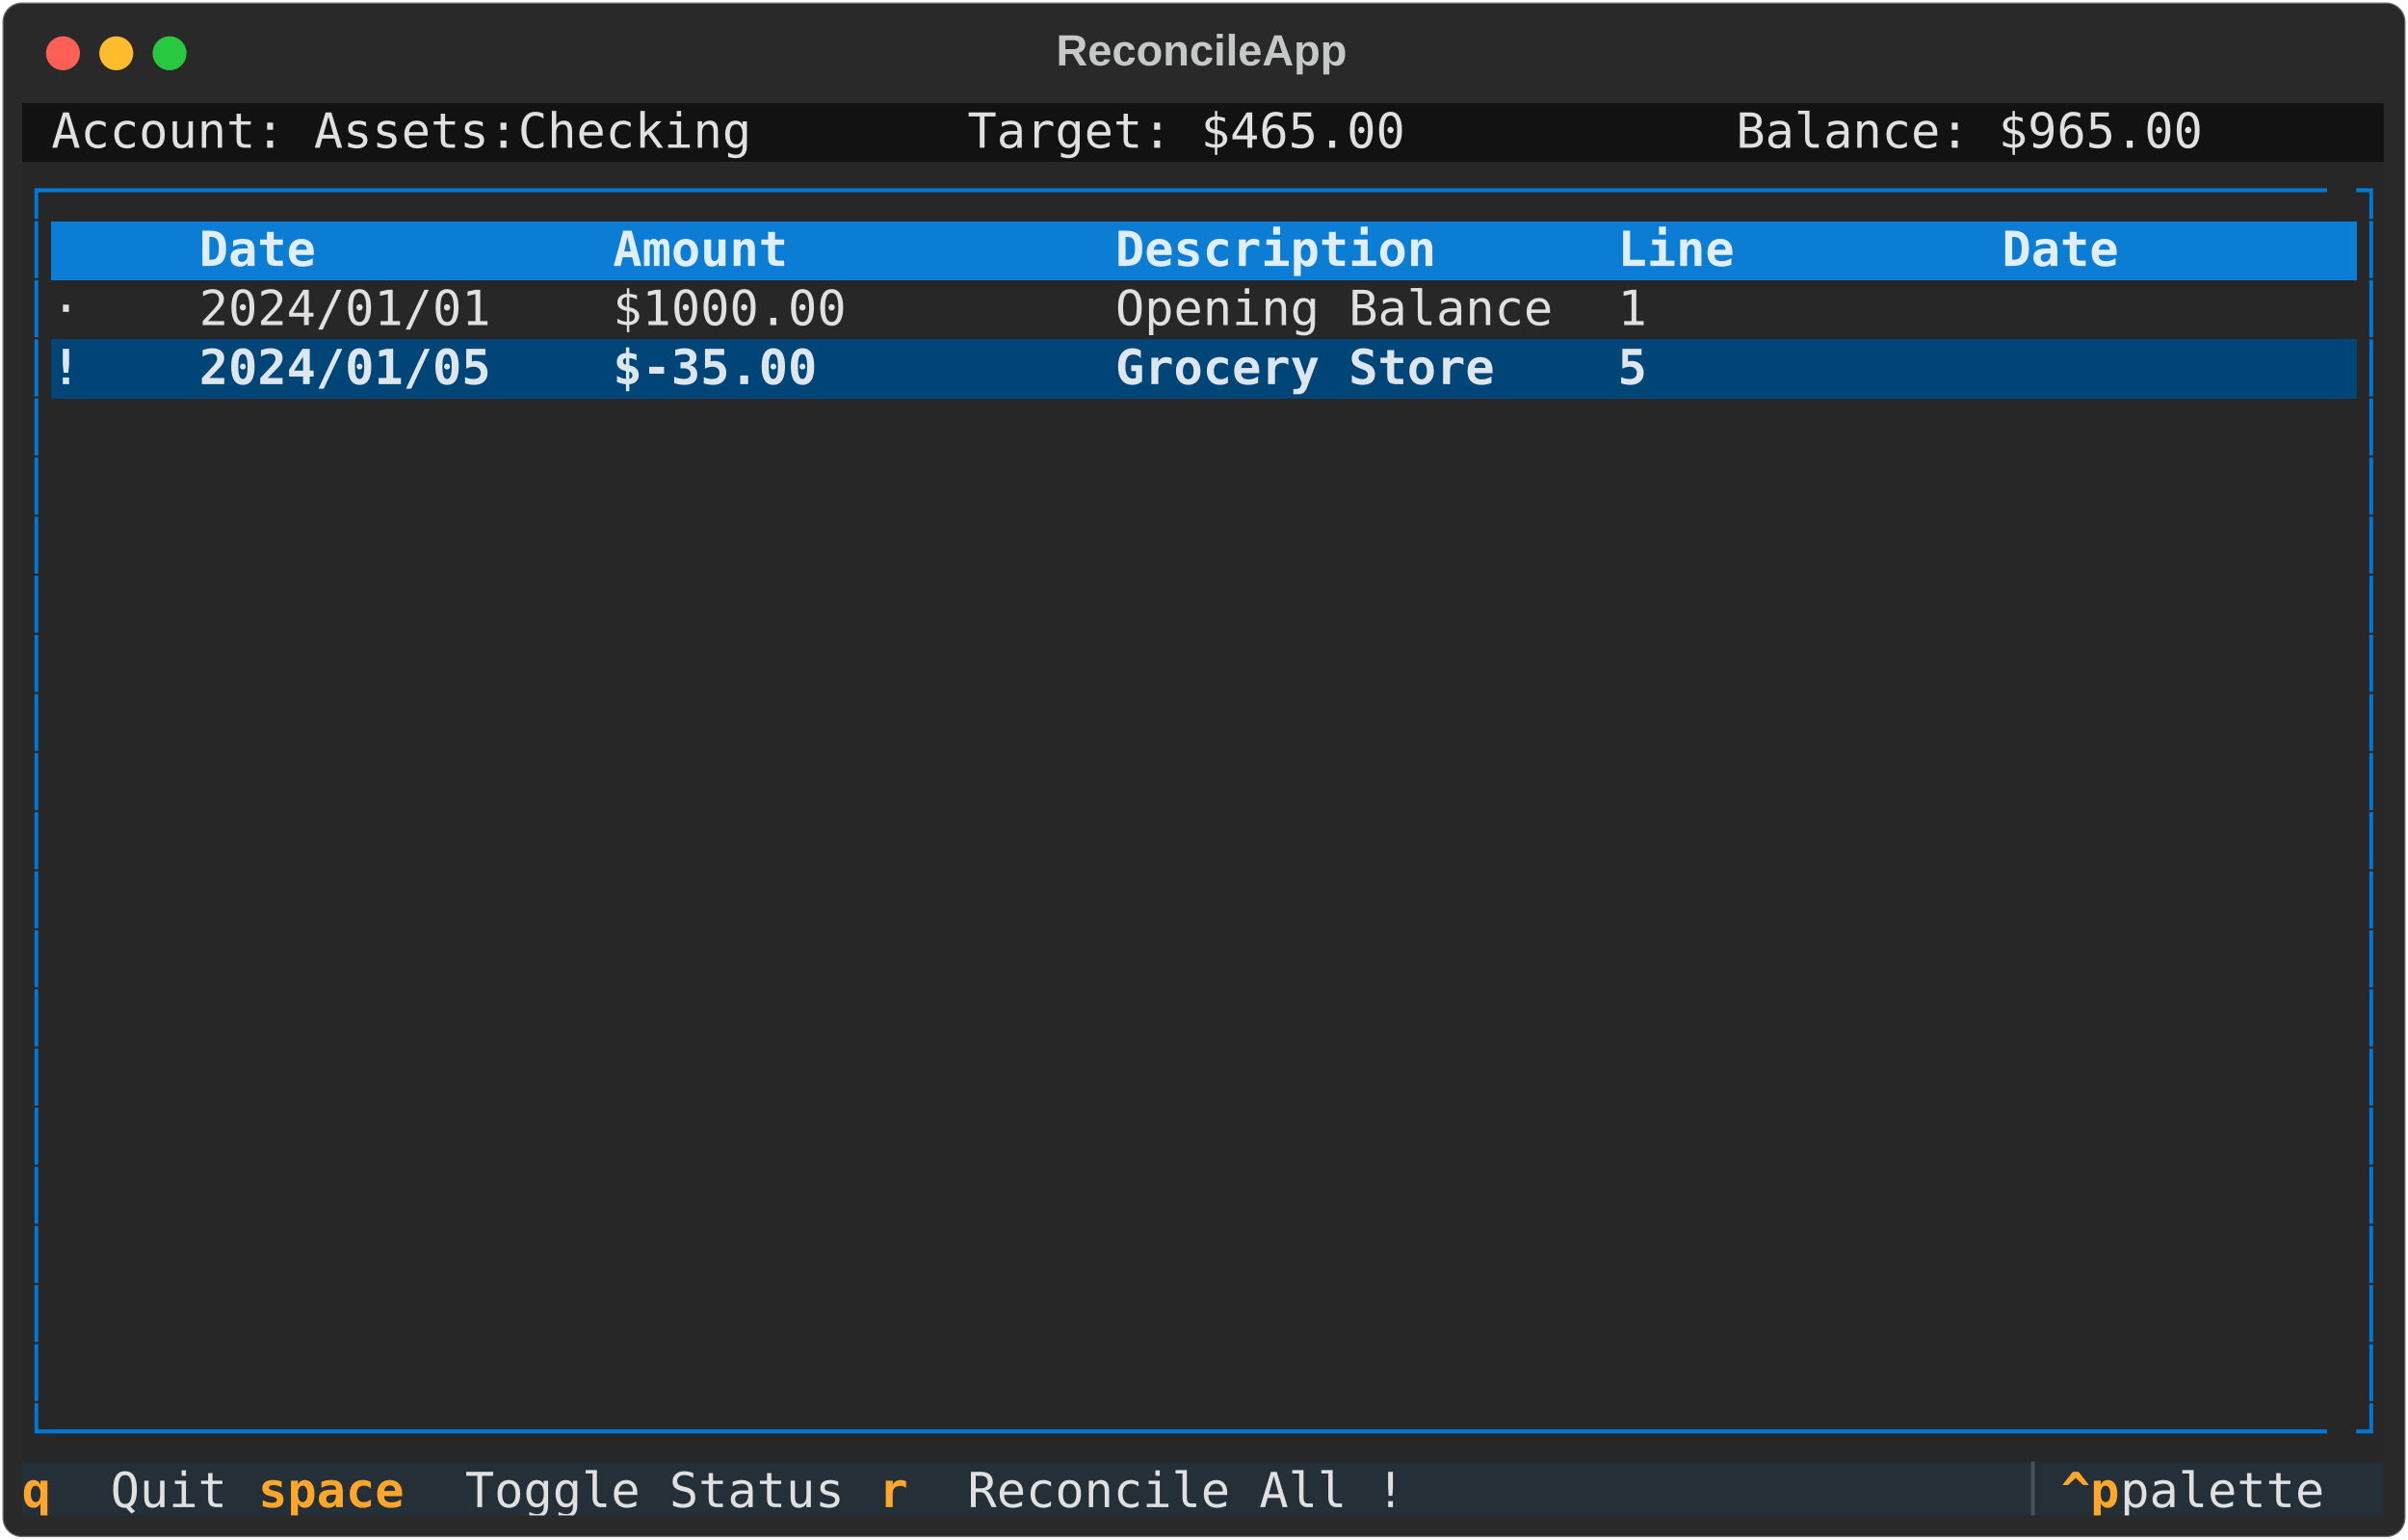
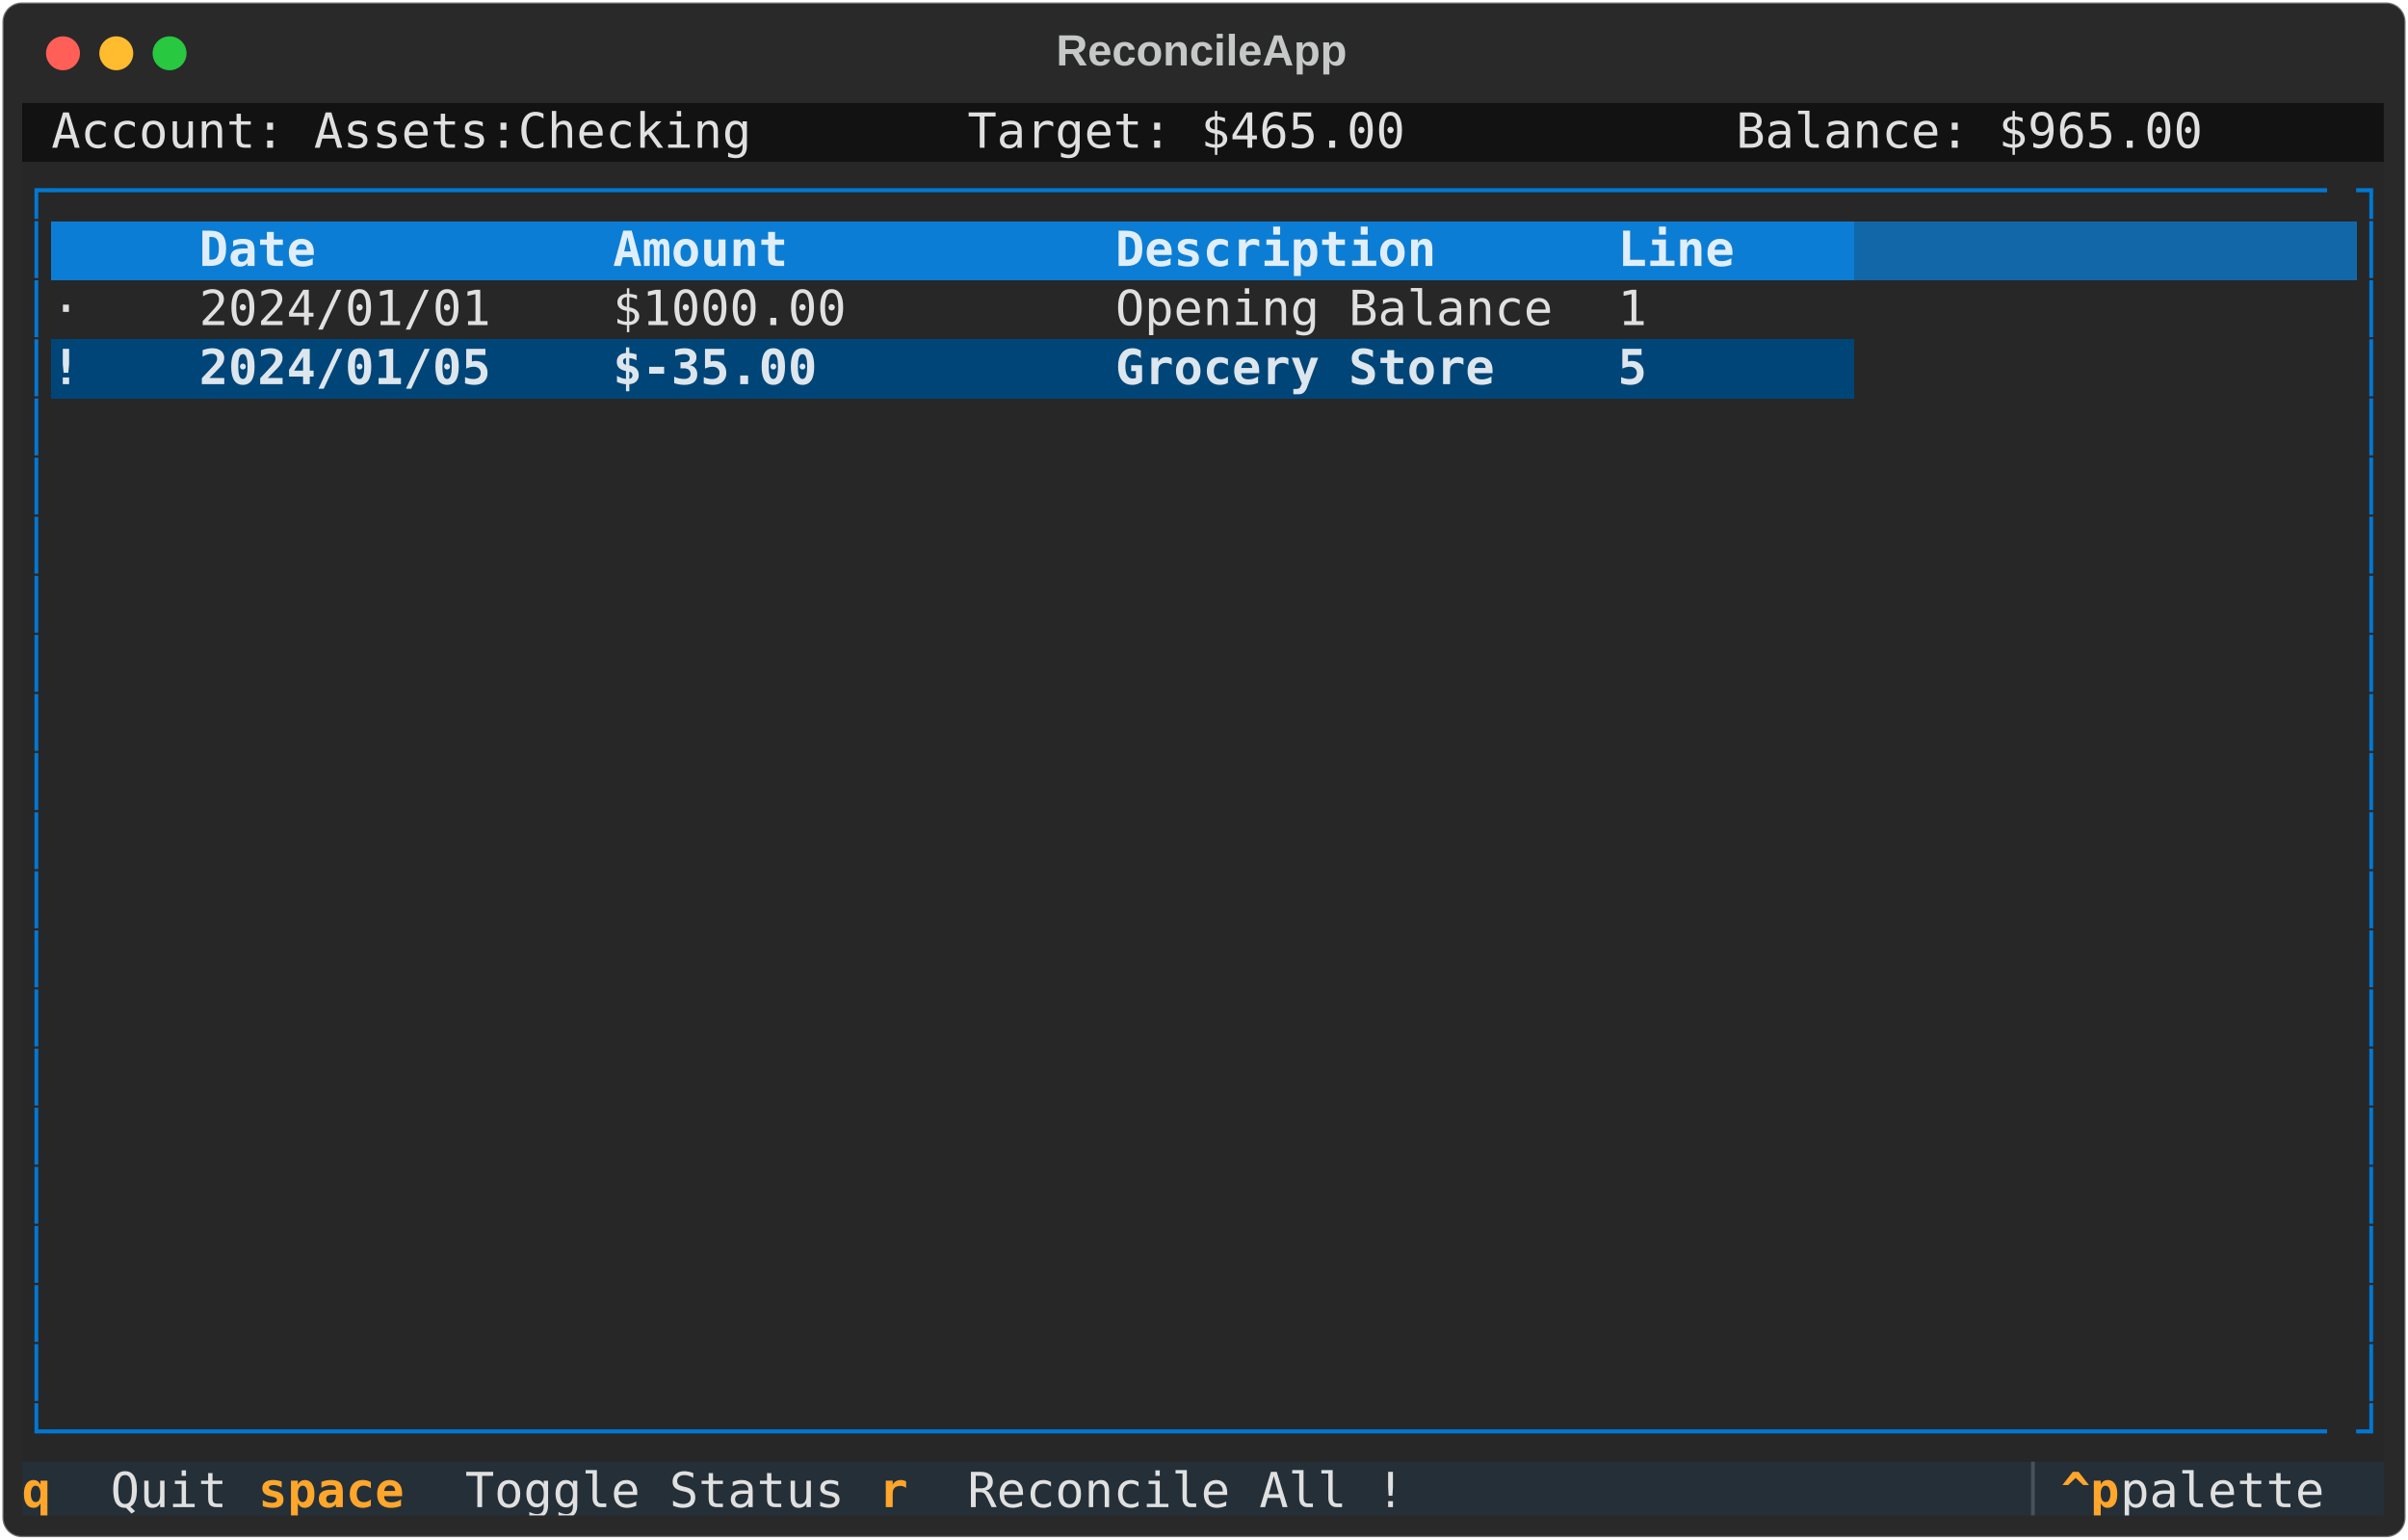
<svg xmlns="http://www.w3.org/2000/svg" class="rich-terminal" viewBox="0 0 994 635.6">
  <style>

    @font-face {
        font-family: "Fira Code";
        src: local("FiraCode-Regular"),
                url("https://cdnjs.cloudflare.com/ajax/libs/firacode/6.2.0/woff2/FiraCode-Regular.woff2") format("woff2"),
                url("https://cdnjs.cloudflare.com/ajax/libs/firacode/6.2.0/woff/FiraCode-Regular.woff") format("woff");
        font-style: normal;
        font-weight: 400;
    }
    @font-face {
        font-family: "Fira Code";
        src: local("FiraCode-Bold"),
                url("https://cdnjs.cloudflare.com/ajax/libs/firacode/6.2.0/woff2/FiraCode-Bold.woff2") format("woff2"),
                url("https://cdnjs.cloudflare.com/ajax/libs/firacode/6.2.0/woff/FiraCode-Bold.woff") format("woff");
        font-style: bold;
        font-weight: 700;
    }

-     .terminal-315990973-matrix {
+     .terminal-3545665767-matrix {
        font-family: Fira Code, monospace;
        font-size: 20px;
        line-height: 24.4px;
        font-variant-east-asian: full-width;
    }

-     .terminal-315990973-title {
+     .terminal-3545665767-title {
        font-size: 18px;
        font-weight: bold;
        font-family: arial;
    }

-     .terminal-315990973-r1 { fill: #c5c8c6 }
- .terminal-315990973-r2 { fill: #e0e0e0 }
- .terminal-315990973-r3 { fill: #0178d4 }
- .terminal-315990973-r4 { fill: #dfeef9;font-weight: bold }
- .terminal-315990973-r5 { fill: #dde6ed;font-weight: bold }
- .terminal-315990973-r6 { fill: #ffa62b;font-weight: bold }
- .terminal-315990973-r7 { fill: #495259 }
+     .terminal-3545665767-r1 { fill: #c5c8c6 }
+ .terminal-3545665767-r2 { fill: #e0e0e0 }
+ .terminal-3545665767-r3 { fill: #0178d4 }
+ .terminal-3545665767-r4 { fill: #dfeef9;font-weight: bold }
+ .terminal-3545665767-r5 { fill: #dfeef9 }
+ .terminal-3545665767-r6 { fill: #dde6ed;font-weight: bold }
+ .terminal-3545665767-r7 { fill: #ffa62b;font-weight: bold }
+ .terminal-3545665767-r8 { fill: #495259 }
    </style>
  <defs>
-     <clipPath id="terminal-315990973-clip-terminal">
+     <clipPath id="terminal-3545665767-clip-terminal">
      <rect x="0" y="0" width="975.0" height="584.6" />
    </clipPath>
-     <clipPath id="terminal-315990973-line-0">
+     <clipPath id="terminal-3545665767-line-0">
      <rect x="0" y="1.5" width="976" height="24.65" />
    </clipPath>
-     <clipPath id="terminal-315990973-line-1">
+     <clipPath id="terminal-3545665767-line-1">
      <rect x="0" y="25.9" width="976" height="24.65" />
    </clipPath>
-     <clipPath id="terminal-315990973-line-2">
+     <clipPath id="terminal-3545665767-line-2">
      <rect x="0" y="50.3" width="976" height="24.65" />
    </clipPath>
-     <clipPath id="terminal-315990973-line-3">
+     <clipPath id="terminal-3545665767-line-3">
      <rect x="0" y="74.7" width="976" height="24.65" />
    </clipPath>
-     <clipPath id="terminal-315990973-line-4">
+     <clipPath id="terminal-3545665767-line-4">
      <rect x="0" y="99.1" width="976" height="24.65" />
    </clipPath>
-     <clipPath id="terminal-315990973-line-5">
+     <clipPath id="terminal-3545665767-line-5">
      <rect x="0" y="123.5" width="976" height="24.65" />
    </clipPath>
-     <clipPath id="terminal-315990973-line-6">
+     <clipPath id="terminal-3545665767-line-6">
      <rect x="0" y="147.9" width="976" height="24.65" />
    </clipPath>
-     <clipPath id="terminal-315990973-line-7">
+     <clipPath id="terminal-3545665767-line-7">
      <rect x="0" y="172.3" width="976" height="24.65" />
    </clipPath>
-     <clipPath id="terminal-315990973-line-8">
+     <clipPath id="terminal-3545665767-line-8">
      <rect x="0" y="196.7" width="976" height="24.65" />
    </clipPath>
-     <clipPath id="terminal-315990973-line-9">
+     <clipPath id="terminal-3545665767-line-9">
      <rect x="0" y="221.1" width="976" height="24.65" />
    </clipPath>
-     <clipPath id="terminal-315990973-line-10">
+     <clipPath id="terminal-3545665767-line-10">
      <rect x="0" y="245.5" width="976" height="24.65" />
    </clipPath>
-     <clipPath id="terminal-315990973-line-11">
+     <clipPath id="terminal-3545665767-line-11">
      <rect x="0" y="269.9" width="976" height="24.65" />
    </clipPath>
-     <clipPath id="terminal-315990973-line-12">
+     <clipPath id="terminal-3545665767-line-12">
      <rect x="0" y="294.3" width="976" height="24.65" />
    </clipPath>
-     <clipPath id="terminal-315990973-line-13">
+     <clipPath id="terminal-3545665767-line-13">
      <rect x="0" y="318.7" width="976" height="24.65" />
    </clipPath>
-     <clipPath id="terminal-315990973-line-14">
+     <clipPath id="terminal-3545665767-line-14">
      <rect x="0" y="343.1" width="976" height="24.65" />
    </clipPath>
-     <clipPath id="terminal-315990973-line-15">
+     <clipPath id="terminal-3545665767-line-15">
      <rect x="0" y="367.5" width="976" height="24.65" />
    </clipPath>
-     <clipPath id="terminal-315990973-line-16">
+     <clipPath id="terminal-3545665767-line-16">
      <rect x="0" y="391.9" width="976" height="24.65" />
    </clipPath>
-     <clipPath id="terminal-315990973-line-17">
+     <clipPath id="terminal-3545665767-line-17">
      <rect x="0" y="416.3" width="976" height="24.65" />
    </clipPath>
-     <clipPath id="terminal-315990973-line-18">
+     <clipPath id="terminal-3545665767-line-18">
      <rect x="0" y="440.7" width="976" height="24.65" />
    </clipPath>
-     <clipPath id="terminal-315990973-line-19">
+     <clipPath id="terminal-3545665767-line-19">
      <rect x="0" y="465.1" width="976" height="24.65" />
    </clipPath>
-     <clipPath id="terminal-315990973-line-20">
+     <clipPath id="terminal-3545665767-line-20">
      <rect x="0" y="489.5" width="976" height="24.65" />
    </clipPath>
-     <clipPath id="terminal-315990973-line-21">
+     <clipPath id="terminal-3545665767-line-21">
      <rect x="0" y="513.9" width="976" height="24.65" />
    </clipPath>
-     <clipPath id="terminal-315990973-line-22">
+     <clipPath id="terminal-3545665767-line-22">
      <rect x="0" y="538.3" width="976" height="24.65" />
    </clipPath>
  </defs>
  <rect fill="#292929" stroke="rgba(255,255,255,0.35)" stroke-width="1" x="1" y="1" width="992" height="633.6" rx="8" />
-   <text class="terminal-315990973-title" fill="#c5c8c6" text-anchor="middle" x="496" y="27">ReconcileApp</text>
+   <text class="terminal-3545665767-title" fill="#c5c8c6" text-anchor="middle" x="496" y="27">ReconcileApp</text>
  <g transform="translate(26,22)">
    <circle cx="0" cy="0" r="7" fill="#ff5f57" />
    <circle cx="22" cy="0" r="7" fill="#febc2e" />
    <circle cx="44" cy="0" r="7" fill="#28c840" />
  </g>
-   <g transform="translate(9, 41)" clip-path="url(#terminal-315990973-clip-terminal)">
+   <g transform="translate(9, 41)" clip-path="url(#terminal-3545665767-clip-terminal)">
    <rect fill="#121212" x="0" y="1.5" width="12.2" height="24.65" shape-rendering="crispEdges" />
    <rect fill="#121212" x="12.2" y="1.5" width="292.8" height="24.65" shape-rendering="crispEdges" />
    <rect fill="#121212" x="305" y="1.5" width="12.2" height="24.65" shape-rendering="crispEdges" />
    <rect fill="#121212" x="317.2" y="1.5" width="73.2" height="24.65" shape-rendering="crispEdges" />
    <rect fill="#121212" x="390.4" y="1.5" width="183" height="24.65" shape-rendering="crispEdges" />
    <rect fill="#121212" x="573.4" y="1.5" width="73.2" height="24.65" shape-rendering="crispEdges" />
    <rect fill="#121212" x="646.6" y="1.5" width="61" height="24.65" shape-rendering="crispEdges" />
    <rect fill="#121212" x="707.6" y="1.5" width="195.2" height="24.65" shape-rendering="crispEdges" />
    <rect fill="#121212" x="902.8" y="1.5" width="73.2" height="24.65" shape-rendering="crispEdges" />
    <rect fill="#272727" x="0" y="25.9" width="12.2" height="24.65" shape-rendering="crispEdges" />
    <rect fill="#272727" x="12.2" y="25.9" width="951.6" height="24.65" shape-rendering="crispEdges" />
    <rect fill="#272727" x="963.8" y="25.9" width="12.2" height="24.65" shape-rendering="crispEdges" />
    <rect fill="#272727" x="0" y="50.3" width="12.2" height="24.65" shape-rendering="crispEdges" />
    <rect fill="#0c7dd4" x="12.2" y="50.3" width="61" height="24.65" shape-rendering="crispEdges" />
    <rect fill="#0c7dd4" x="73.2" y="50.3" width="170.8" height="24.65" shape-rendering="crispEdges" />
    <rect fill="#0c7dd4" x="244" y="50.3" width="207.4" height="24.65" shape-rendering="crispEdges" />
    <rect fill="#0c7dd4" x="451.4" y="50.3" width="207.4" height="24.65" shape-rendering="crispEdges" />
    <rect fill="#0c7dd4" x="658.8" y="50.3" width="97.6" height="24.65" shape-rendering="crispEdges" />
-     <rect fill="#0c7dd4" x="756.4" y="50.3" width="61" height="24.65" shape-rendering="crispEdges" />
-     <rect fill="#0c7dd4" x="817.4" y="50.3" width="146.4" height="24.65" shape-rendering="crispEdges" />
+     <rect fill="#1267a8" x="756.4" y="50.3" width="207.4" height="24.65" shape-rendering="crispEdges" />
    <rect fill="#272727" x="963.8" y="50.3" width="12.2" height="24.65" shape-rendering="crispEdges" />
    <rect fill="#272727" x="0" y="74.7" width="12.2" height="24.65" shape-rendering="crispEdges" />
    <rect fill="#272727" x="12.2" y="74.7" width="61" height="24.65" shape-rendering="crispEdges" />
    <rect fill="#272727" x="73.2" y="74.7" width="170.8" height="24.65" shape-rendering="crispEdges" />
    <rect fill="#272727" x="244" y="74.7" width="207.4" height="24.65" shape-rendering="crispEdges" />
    <rect fill="#272727" x="451.4" y="74.7" width="207.4" height="24.65" shape-rendering="crispEdges" />
    <rect fill="#272727" x="658.8" y="74.7" width="97.6" height="24.65" shape-rendering="crispEdges" />
-     <rect fill="#272727" x="756.4" y="74.7" width="61" height="24.65" shape-rendering="crispEdges" />
-     <rect fill="#272727" x="817.4" y="74.7" width="146.4" height="24.65" shape-rendering="crispEdges" />
+     <rect fill="#272727" x="756.4" y="74.7" width="207.4" height="24.65" shape-rendering="crispEdges" />
    <rect fill="#272727" x="963.8" y="74.7" width="12.2" height="24.65" shape-rendering="crispEdges" />
    <rect fill="#272727" x="0" y="99.1" width="12.2" height="24.65" shape-rendering="crispEdges" />
    <rect fill="#004578" x="12.2" y="99.1" width="61" height="24.65" shape-rendering="crispEdges" />
    <rect fill="#004578" x="73.2" y="99.1" width="170.8" height="24.65" shape-rendering="crispEdges" />
    <rect fill="#004578" x="244" y="99.1" width="207.4" height="24.65" shape-rendering="crispEdges" />
    <rect fill="#004578" x="451.4" y="99.1" width="207.4" height="24.65" shape-rendering="crispEdges" />
    <rect fill="#004578" x="658.8" y="99.1" width="97.6" height="24.65" shape-rendering="crispEdges" />
-     <rect fill="#004578" x="756.4" y="99.1" width="61" height="24.65" shape-rendering="crispEdges" />
-     <rect fill="#004578" x="817.4" y="99.1" width="146.4" height="24.65" shape-rendering="crispEdges" />
+     <rect fill="#272727" x="756.4" y="99.1" width="207.4" height="24.65" shape-rendering="crispEdges" />
    <rect fill="#272727" x="963.8" y="99.1" width="12.2" height="24.65" shape-rendering="crispEdges" />
    <rect fill="#272727" x="0" y="123.5" width="12.2" height="24.65" shape-rendering="crispEdges" />
    <rect fill="#272727" x="12.2" y="123.5" width="951.6" height="24.65" shape-rendering="crispEdges" />
    <rect fill="#272727" x="963.8" y="123.5" width="12.2" height="24.65" shape-rendering="crispEdges" />
    <rect fill="#272727" x="0" y="147.9" width="12.2" height="24.65" shape-rendering="crispEdges" />
    <rect fill="#272727" x="12.2" y="147.9" width="951.6" height="24.65" shape-rendering="crispEdges" />
    <rect fill="#272727" x="963.8" y="147.9" width="12.2" height="24.65" shape-rendering="crispEdges" />
    <rect fill="#272727" x="0" y="172.3" width="12.2" height="24.65" shape-rendering="crispEdges" />
    <rect fill="#272727" x="12.2" y="172.3" width="951.6" height="24.65" shape-rendering="crispEdges" />
    <rect fill="#272727" x="963.8" y="172.3" width="12.2" height="24.65" shape-rendering="crispEdges" />
    <rect fill="#272727" x="0" y="196.7" width="12.2" height="24.65" shape-rendering="crispEdges" />
    <rect fill="#272727" x="12.2" y="196.7" width="951.6" height="24.65" shape-rendering="crispEdges" />
    <rect fill="#272727" x="963.8" y="196.7" width="12.2" height="24.65" shape-rendering="crispEdges" />
    <rect fill="#272727" x="0" y="221.1" width="12.2" height="24.65" shape-rendering="crispEdges" />
    <rect fill="#272727" x="12.2" y="221.1" width="951.6" height="24.65" shape-rendering="crispEdges" />
    <rect fill="#272727" x="963.8" y="221.1" width="12.2" height="24.65" shape-rendering="crispEdges" />
    <rect fill="#272727" x="0" y="245.5" width="12.2" height="24.65" shape-rendering="crispEdges" />
    <rect fill="#272727" x="12.2" y="245.5" width="951.6" height="24.65" shape-rendering="crispEdges" />
    <rect fill="#272727" x="963.8" y="245.5" width="12.2" height="24.65" shape-rendering="crispEdges" />
    <rect fill="#272727" x="0" y="269.9" width="12.2" height="24.65" shape-rendering="crispEdges" />
    <rect fill="#272727" x="12.2" y="269.9" width="951.6" height="24.65" shape-rendering="crispEdges" />
    <rect fill="#272727" x="963.8" y="269.9" width="12.2" height="24.65" shape-rendering="crispEdges" />
    <rect fill="#272727" x="0" y="294.3" width="12.2" height="24.65" shape-rendering="crispEdges" />
    <rect fill="#272727" x="12.2" y="294.3" width="951.6" height="24.65" shape-rendering="crispEdges" />
    <rect fill="#272727" x="963.8" y="294.3" width="12.2" height="24.65" shape-rendering="crispEdges" />
    <rect fill="#272727" x="0" y="318.7" width="12.2" height="24.65" shape-rendering="crispEdges" />
    <rect fill="#272727" x="12.2" y="318.7" width="951.6" height="24.65" shape-rendering="crispEdges" />
    <rect fill="#272727" x="963.8" y="318.7" width="12.2" height="24.65" shape-rendering="crispEdges" />
    <rect fill="#272727" x="0" y="343.1" width="12.2" height="24.65" shape-rendering="crispEdges" />
    <rect fill="#272727" x="12.2" y="343.1" width="951.6" height="24.65" shape-rendering="crispEdges" />
    <rect fill="#272727" x="963.8" y="343.1" width="12.2" height="24.65" shape-rendering="crispEdges" />
    <rect fill="#272727" x="0" y="367.5" width="12.2" height="24.65" shape-rendering="crispEdges" />
    <rect fill="#272727" x="12.2" y="367.5" width="951.6" height="24.65" shape-rendering="crispEdges" />
    <rect fill="#272727" x="963.8" y="367.5" width="12.2" height="24.65" shape-rendering="crispEdges" />
    <rect fill="#272727" x="0" y="391.9" width="12.2" height="24.65" shape-rendering="crispEdges" />
    <rect fill="#272727" x="12.2" y="391.9" width="951.6" height="24.65" shape-rendering="crispEdges" />
    <rect fill="#272727" x="963.8" y="391.9" width="12.2" height="24.65" shape-rendering="crispEdges" />
    <rect fill="#272727" x="0" y="416.3" width="12.2" height="24.65" shape-rendering="crispEdges" />
    <rect fill="#272727" x="12.2" y="416.3" width="951.6" height="24.65" shape-rendering="crispEdges" />
    <rect fill="#272727" x="963.8" y="416.3" width="12.2" height="24.65" shape-rendering="crispEdges" />
    <rect fill="#272727" x="0" y="440.7" width="12.2" height="24.65" shape-rendering="crispEdges" />
    <rect fill="#272727" x="12.2" y="440.7" width="951.6" height="24.65" shape-rendering="crispEdges" />
    <rect fill="#272727" x="963.8" y="440.7" width="12.2" height="24.65" shape-rendering="crispEdges" />
    <rect fill="#272727" x="0" y="465.1" width="12.2" height="24.65" shape-rendering="crispEdges" />
    <rect fill="#272727" x="12.2" y="465.1" width="951.6" height="24.65" shape-rendering="crispEdges" />
    <rect fill="#272727" x="963.8" y="465.1" width="12.2" height="24.65" shape-rendering="crispEdges" />
    <rect fill="#272727" x="0" y="489.5" width="12.2" height="24.65" shape-rendering="crispEdges" />
    <rect fill="#272727" x="12.2" y="489.5" width="951.6" height="24.65" shape-rendering="crispEdges" />
    <rect fill="#272727" x="963.8" y="489.5" width="12.2" height="24.65" shape-rendering="crispEdges" />
    <rect fill="#272727" x="0" y="513.9" width="12.2" height="24.65" shape-rendering="crispEdges" />
    <rect fill="#272727" x="12.2" y="513.9" width="951.6" height="24.65" shape-rendering="crispEdges" />
    <rect fill="#272727" x="963.8" y="513.9" width="12.2" height="24.65" shape-rendering="crispEdges" />
    <rect fill="#272727" x="0" y="538.3" width="12.2" height="24.65" shape-rendering="crispEdges" />
    <rect fill="#272727" x="12.2" y="538.3" width="951.6" height="24.65" shape-rendering="crispEdges" />
    <rect fill="#272727" x="963.8" y="538.3" width="12.2" height="24.65" shape-rendering="crispEdges" />
    <rect fill="#242f38" x="0" y="562.7" width="36.6" height="24.65" shape-rendering="crispEdges" />
    <rect fill="#242f38" x="36.6" y="562.7" width="61" height="24.65" shape-rendering="crispEdges" />
    <rect fill="#242f38" x="97.6" y="562.7" width="85.4" height="24.65" shape-rendering="crispEdges" />
    <rect fill="#242f38" x="183" y="562.7" width="170.8" height="24.65" shape-rendering="crispEdges" />
    <rect fill="#242f38" x="353.8" y="562.7" width="36.6" height="24.65" shape-rendering="crispEdges" />
    <rect fill="#242f38" x="390.4" y="562.7" width="195.2" height="24.65" shape-rendering="crispEdges" />
    <rect fill="#242f38" x="585.6" y="562.7" width="244" height="24.65" shape-rendering="crispEdges" />
    <rect fill="#242f38" x="829.6" y="562.7" width="12.2" height="24.65" shape-rendering="crispEdges" />
    <rect fill="#242f38" x="841.8" y="562.7" width="24.4" height="24.65" shape-rendering="crispEdges" />
    <rect fill="#242f38" x="866.2" y="562.7" width="97.6" height="24.65" shape-rendering="crispEdges" />
    <rect fill="#242f38" x="963.8" y="562.7" width="12.2" height="24.65" shape-rendering="crispEdges" />
-     <g class="terminal-315990973-matrix">
-       <text class="terminal-315990973-r2" x="12.2" y="20" textLength="292.8" clip-path="url(#terminal-315990973-line-0)">Account: Assets:Checking</text>
-       <text class="terminal-315990973-r2" x="390.4" y="20" textLength="183" clip-path="url(#terminal-315990973-line-0)">Target: $465.00</text>
-       <text class="terminal-315990973-r2" x="707.6" y="20" textLength="195.2" clip-path="url(#terminal-315990973-line-0)">Balance: $965.00</text>
-       <text class="terminal-315990973-r1" x="976" y="20" textLength="12.2" clip-path="url(#terminal-315990973-line-0)">
- </text>
-       <text class="terminal-315990973-r3" x="0" y="44.4" textLength="12.2" clip-path="url(#terminal-315990973-line-1)">┌</text>
-       <text class="terminal-315990973-r3" x="12.2" y="44.4" textLength="951.6" clip-path="url(#terminal-315990973-line-1)">──────────────────────────────────────────────────────────────────────────────</text>
-       <text class="terminal-315990973-r3" x="963.8" y="44.4" textLength="12.2" clip-path="url(#terminal-315990973-line-1)">┐</text>
-       <text class="terminal-315990973-r1" x="976" y="44.4" textLength="12.2" clip-path="url(#terminal-315990973-line-1)">
- </text>
-       <text class="terminal-315990973-r3" x="0" y="68.8" textLength="12.2" clip-path="url(#terminal-315990973-line-2)">│</text>
-       <text class="terminal-315990973-r4" x="73.2" y="68.8" textLength="170.8" clip-path="url(#terminal-315990973-line-2)"> Date         </text>
-       <text class="terminal-315990973-r4" x="244" y="68.8" textLength="207.4" clip-path="url(#terminal-315990973-line-2)"> Amount          </text>
-       <text class="terminal-315990973-r4" x="451.4" y="68.8" textLength="207.4" clip-path="url(#terminal-315990973-line-2)"> Description     </text>
-       <text class="terminal-315990973-r4" x="658.8" y="68.8" textLength="97.6" clip-path="url(#terminal-315990973-line-2)"> Line   </text>
-       <text class="terminal-315990973-r4" x="817.4" y="68.8" textLength="146.4" clip-path="url(#terminal-315990973-line-2)"> Date       </text>
-       <text class="terminal-315990973-r3" x="963.8" y="68.8" textLength="12.2" clip-path="url(#terminal-315990973-line-2)">│</text>
-       <text class="terminal-315990973-r1" x="976" y="68.8" textLength="12.2" clip-path="url(#terminal-315990973-line-2)">
- </text>
-       <text class="terminal-315990973-r3" x="0" y="93.2" textLength="12.2" clip-path="url(#terminal-315990973-line-3)">│</text>
-       <text class="terminal-315990973-r2" x="12.2" y="93.2" textLength="61" clip-path="url(#terminal-315990973-line-3)"> ·   </text>
-       <text class="terminal-315990973-r2" x="73.2" y="93.2" textLength="170.8" clip-path="url(#terminal-315990973-line-3)"> 2024/01/01   </text>
-       <text class="terminal-315990973-r2" x="244" y="93.2" textLength="207.4" clip-path="url(#terminal-315990973-line-3)"> $1000.00        </text>
-       <text class="terminal-315990973-r2" x="451.4" y="93.2" textLength="207.4" clip-path="url(#terminal-315990973-line-3)"> Opening Balance </text>
-       <text class="terminal-315990973-r2" x="658.8" y="93.2" textLength="97.6" clip-path="url(#terminal-315990973-line-3)"> 1      </text>
-       <text class="terminal-315990973-r3" x="963.8" y="93.2" textLength="12.2" clip-path="url(#terminal-315990973-line-3)">│</text>
-       <text class="terminal-315990973-r1" x="976" y="93.2" textLength="12.2" clip-path="url(#terminal-315990973-line-3)">
- </text>
-       <text class="terminal-315990973-r3" x="0" y="117.6" textLength="12.2" clip-path="url(#terminal-315990973-line-4)">│</text>
-       <text class="terminal-315990973-r5" x="12.2" y="117.6" textLength="61" clip-path="url(#terminal-315990973-line-4)"> !   </text>
-       <text class="terminal-315990973-r5" x="73.2" y="117.6" textLength="170.8" clip-path="url(#terminal-315990973-line-4)"> 2024/01/05   </text>
-       <text class="terminal-315990973-r5" x="244" y="117.6" textLength="207.4" clip-path="url(#terminal-315990973-line-4)"> $-35.00         </text>
-       <text class="terminal-315990973-r5" x="451.4" y="117.6" textLength="207.4" clip-path="url(#terminal-315990973-line-4)"> Grocery Store   </text>
-       <text class="terminal-315990973-r5" x="658.8" y="117.6" textLength="97.6" clip-path="url(#terminal-315990973-line-4)"> 5      </text>
-       <text class="terminal-315990973-r3" x="963.8" y="117.6" textLength="12.2" clip-path="url(#terminal-315990973-line-4)">│</text>
-       <text class="terminal-315990973-r1" x="976" y="117.6" textLength="12.2" clip-path="url(#terminal-315990973-line-4)">
- </text>
-       <text class="terminal-315990973-r3" x="0" y="142" textLength="12.2" clip-path="url(#terminal-315990973-line-5)">│</text>
-       <text class="terminal-315990973-r3" x="963.8" y="142" textLength="12.2" clip-path="url(#terminal-315990973-line-5)">│</text>
-       <text class="terminal-315990973-r1" x="976" y="142" textLength="12.2" clip-path="url(#terminal-315990973-line-5)">
- </text>
-       <text class="terminal-315990973-r3" x="0" y="166.4" textLength="12.2" clip-path="url(#terminal-315990973-line-6)">│</text>
-       <text class="terminal-315990973-r3" x="963.8" y="166.4" textLength="12.2" clip-path="url(#terminal-315990973-line-6)">│</text>
-       <text class="terminal-315990973-r1" x="976" y="166.4" textLength="12.2" clip-path="url(#terminal-315990973-line-6)">
- </text>
-       <text class="terminal-315990973-r3" x="0" y="190.8" textLength="12.2" clip-path="url(#terminal-315990973-line-7)">│</text>
-       <text class="terminal-315990973-r3" x="963.8" y="190.8" textLength="12.2" clip-path="url(#terminal-315990973-line-7)">│</text>
-       <text class="terminal-315990973-r1" x="976" y="190.8" textLength="12.2" clip-path="url(#terminal-315990973-line-7)">
- </text>
-       <text class="terminal-315990973-r3" x="0" y="215.2" textLength="12.2" clip-path="url(#terminal-315990973-line-8)">│</text>
-       <text class="terminal-315990973-r3" x="963.8" y="215.2" textLength="12.2" clip-path="url(#terminal-315990973-line-8)">│</text>
-       <text class="terminal-315990973-r1" x="976" y="215.2" textLength="12.2" clip-path="url(#terminal-315990973-line-8)">
- </text>
-       <text class="terminal-315990973-r3" x="0" y="239.6" textLength="12.2" clip-path="url(#terminal-315990973-line-9)">│</text>
-       <text class="terminal-315990973-r3" x="963.8" y="239.6" textLength="12.2" clip-path="url(#terminal-315990973-line-9)">│</text>
-       <text class="terminal-315990973-r1" x="976" y="239.6" textLength="12.2" clip-path="url(#terminal-315990973-line-9)">
- </text>
-       <text class="terminal-315990973-r3" x="0" y="264" textLength="12.2" clip-path="url(#terminal-315990973-line-10)">│</text>
-       <text class="terminal-315990973-r3" x="963.8" y="264" textLength="12.2" clip-path="url(#terminal-315990973-line-10)">│</text>
-       <text class="terminal-315990973-r1" x="976" y="264" textLength="12.2" clip-path="url(#terminal-315990973-line-10)">
- </text>
-       <text class="terminal-315990973-r3" x="0" y="288.4" textLength="12.2" clip-path="url(#terminal-315990973-line-11)">│</text>
-       <text class="terminal-315990973-r3" x="963.8" y="288.4" textLength="12.2" clip-path="url(#terminal-315990973-line-11)">│</text>
-       <text class="terminal-315990973-r1" x="976" y="288.4" textLength="12.2" clip-path="url(#terminal-315990973-line-11)">
- </text>
-       <text class="terminal-315990973-r3" x="0" y="312.8" textLength="12.2" clip-path="url(#terminal-315990973-line-12)">│</text>
-       <text class="terminal-315990973-r3" x="963.8" y="312.8" textLength="12.2" clip-path="url(#terminal-315990973-line-12)">│</text>
-       <text class="terminal-315990973-r1" x="976" y="312.8" textLength="12.2" clip-path="url(#terminal-315990973-line-12)">
- </text>
-       <text class="terminal-315990973-r3" x="0" y="337.2" textLength="12.2" clip-path="url(#terminal-315990973-line-13)">│</text>
-       <text class="terminal-315990973-r3" x="963.8" y="337.2" textLength="12.2" clip-path="url(#terminal-315990973-line-13)">│</text>
-       <text class="terminal-315990973-r1" x="976" y="337.2" textLength="12.2" clip-path="url(#terminal-315990973-line-13)">
- </text>
-       <text class="terminal-315990973-r3" x="0" y="361.6" textLength="12.2" clip-path="url(#terminal-315990973-line-14)">│</text>
-       <text class="terminal-315990973-r3" x="963.8" y="361.6" textLength="12.2" clip-path="url(#terminal-315990973-line-14)">│</text>
-       <text class="terminal-315990973-r1" x="976" y="361.6" textLength="12.2" clip-path="url(#terminal-315990973-line-14)">
- </text>
-       <text class="terminal-315990973-r3" x="0" y="386" textLength="12.2" clip-path="url(#terminal-315990973-line-15)">│</text>
-       <text class="terminal-315990973-r3" x="963.8" y="386" textLength="12.2" clip-path="url(#terminal-315990973-line-15)">│</text>
-       <text class="terminal-315990973-r1" x="976" y="386" textLength="12.2" clip-path="url(#terminal-315990973-line-15)">
- </text>
-       <text class="terminal-315990973-r3" x="0" y="410.4" textLength="12.2" clip-path="url(#terminal-315990973-line-16)">│</text>
-       <text class="terminal-315990973-r3" x="963.8" y="410.4" textLength="12.2" clip-path="url(#terminal-315990973-line-16)">│</text>
-       <text class="terminal-315990973-r1" x="976" y="410.4" textLength="12.2" clip-path="url(#terminal-315990973-line-16)">
- </text>
-       <text class="terminal-315990973-r3" x="0" y="434.8" textLength="12.2" clip-path="url(#terminal-315990973-line-17)">│</text>
-       <text class="terminal-315990973-r3" x="963.8" y="434.8" textLength="12.2" clip-path="url(#terminal-315990973-line-17)">│</text>
-       <text class="terminal-315990973-r1" x="976" y="434.8" textLength="12.2" clip-path="url(#terminal-315990973-line-17)">
- </text>
-       <text class="terminal-315990973-r3" x="0" y="459.2" textLength="12.2" clip-path="url(#terminal-315990973-line-18)">│</text>
-       <text class="terminal-315990973-r3" x="963.8" y="459.2" textLength="12.2" clip-path="url(#terminal-315990973-line-18)">│</text>
-       <text class="terminal-315990973-r1" x="976" y="459.2" textLength="12.2" clip-path="url(#terminal-315990973-line-18)">
- </text>
-       <text class="terminal-315990973-r3" x="0" y="483.6" textLength="12.2" clip-path="url(#terminal-315990973-line-19)">│</text>
-       <text class="terminal-315990973-r3" x="963.8" y="483.6" textLength="12.2" clip-path="url(#terminal-315990973-line-19)">│</text>
-       <text class="terminal-315990973-r1" x="976" y="483.6" textLength="12.2" clip-path="url(#terminal-315990973-line-19)">
- </text>
-       <text class="terminal-315990973-r3" x="0" y="508" textLength="12.2" clip-path="url(#terminal-315990973-line-20)">│</text>
-       <text class="terminal-315990973-r3" x="963.8" y="508" textLength="12.2" clip-path="url(#terminal-315990973-line-20)">│</text>
-       <text class="terminal-315990973-r1" x="976" y="508" textLength="12.2" clip-path="url(#terminal-315990973-line-20)">
- </text>
-       <text class="terminal-315990973-r3" x="0" y="532.4" textLength="12.2" clip-path="url(#terminal-315990973-line-21)">│</text>
-       <text class="terminal-315990973-r3" x="963.8" y="532.4" textLength="12.2" clip-path="url(#terminal-315990973-line-21)">│</text>
-       <text class="terminal-315990973-r1" x="976" y="532.4" textLength="12.2" clip-path="url(#terminal-315990973-line-21)">
- </text>
-       <text class="terminal-315990973-r3" x="0" y="556.8" textLength="12.2" clip-path="url(#terminal-315990973-line-22)">└</text>
-       <text class="terminal-315990973-r3" x="12.2" y="556.8" textLength="951.6" clip-path="url(#terminal-315990973-line-22)">──────────────────────────────────────────────────────────────────────────────</text>
-       <text class="terminal-315990973-r3" x="963.8" y="556.8" textLength="12.2" clip-path="url(#terminal-315990973-line-22)">┘</text>
-       <text class="terminal-315990973-r1" x="976" y="556.8" textLength="12.2" clip-path="url(#terminal-315990973-line-22)">
- </text>
-       <text class="terminal-315990973-r6" x="0" y="581.2" textLength="36.6" clip-path="url(#terminal-315990973-line-23)"> q </text>
-       <text class="terminal-315990973-r2" x="36.6" y="581.2" textLength="61" clip-path="url(#terminal-315990973-line-23)">Quit </text>
-       <text class="terminal-315990973-r6" x="97.6" y="581.2" textLength="85.4" clip-path="url(#terminal-315990973-line-23)"> space </text>
-       <text class="terminal-315990973-r2" x="183" y="581.2" textLength="170.8" clip-path="url(#terminal-315990973-line-23)">Toggle Status </text>
-       <text class="terminal-315990973-r6" x="353.8" y="581.2" textLength="36.6" clip-path="url(#terminal-315990973-line-23)"> r </text>
-       <text class="terminal-315990973-r2" x="390.4" y="581.2" textLength="195.2" clip-path="url(#terminal-315990973-line-23)">Reconcile All ! </text>
-       <text class="terminal-315990973-r7" x="829.6" y="581.2" textLength="12.2" clip-path="url(#terminal-315990973-line-23)">▏</text>
-       <text class="terminal-315990973-r6" x="841.8" y="581.2" textLength="24.4" clip-path="url(#terminal-315990973-line-23)">^p</text>
-       <text class="terminal-315990973-r2" x="866.2" y="581.2" textLength="97.6" clip-path="url(#terminal-315990973-line-23)"> palette</text>
+     <g class="terminal-3545665767-matrix">
+       <text class="terminal-3545665767-r2" x="12.2" y="20" textLength="292.8" clip-path="url(#terminal-3545665767-line-0)">Account: Assets:Checking</text>
+       <text class="terminal-3545665767-r2" x="390.4" y="20" textLength="183" clip-path="url(#terminal-3545665767-line-0)">Target: $465.00</text>
+       <text class="terminal-3545665767-r2" x="707.6" y="20" textLength="195.2" clip-path="url(#terminal-3545665767-line-0)">Balance: $965.00</text>
+       <text class="terminal-3545665767-r1" x="976" y="20" textLength="12.2" clip-path="url(#terminal-3545665767-line-0)">
+ </text>
+       <text class="terminal-3545665767-r3" x="0" y="44.4" textLength="12.2" clip-path="url(#terminal-3545665767-line-1)">┌</text>
+       <text class="terminal-3545665767-r3" x="12.2" y="44.4" textLength="951.6" clip-path="url(#terminal-3545665767-line-1)">──────────────────────────────────────────────────────────────────────────────</text>
+       <text class="terminal-3545665767-r3" x="963.8" y="44.4" textLength="12.2" clip-path="url(#terminal-3545665767-line-1)">┐</text>
+       <text class="terminal-3545665767-r1" x="976" y="44.4" textLength="12.2" clip-path="url(#terminal-3545665767-line-1)">
+ </text>
+       <text class="terminal-3545665767-r3" x="0" y="68.8" textLength="12.2" clip-path="url(#terminal-3545665767-line-2)">│</text>
+       <text class="terminal-3545665767-r4" x="73.2" y="68.8" textLength="170.8" clip-path="url(#terminal-3545665767-line-2)"> Date         </text>
+       <text class="terminal-3545665767-r4" x="244" y="68.8" textLength="207.4" clip-path="url(#terminal-3545665767-line-2)"> Amount          </text>
+       <text class="terminal-3545665767-r4" x="451.4" y="68.8" textLength="207.4" clip-path="url(#terminal-3545665767-line-2)"> Description     </text>
+       <text class="terminal-3545665767-r4" x="658.8" y="68.8" textLength="97.6" clip-path="url(#terminal-3545665767-line-2)"> Line   </text>
+       <text class="terminal-3545665767-r3" x="963.8" y="68.8" textLength="12.2" clip-path="url(#terminal-3545665767-line-2)">│</text>
+       <text class="terminal-3545665767-r1" x="976" y="68.8" textLength="12.2" clip-path="url(#terminal-3545665767-line-2)">
+ </text>
+       <text class="terminal-3545665767-r3" x="0" y="93.2" textLength="12.2" clip-path="url(#terminal-3545665767-line-3)">│</text>
+       <text class="terminal-3545665767-r2" x="12.2" y="93.2" textLength="61" clip-path="url(#terminal-3545665767-line-3)"> ·   </text>
+       <text class="terminal-3545665767-r2" x="73.2" y="93.2" textLength="170.8" clip-path="url(#terminal-3545665767-line-3)"> 2024/01/01   </text>
+       <text class="terminal-3545665767-r2" x="244" y="93.2" textLength="207.4" clip-path="url(#terminal-3545665767-line-3)"> $1000.00        </text>
+       <text class="terminal-3545665767-r2" x="451.4" y="93.2" textLength="207.4" clip-path="url(#terminal-3545665767-line-3)"> Opening Balance </text>
+       <text class="terminal-3545665767-r2" x="658.8" y="93.2" textLength="97.6" clip-path="url(#terminal-3545665767-line-3)"> 1      </text>
+       <text class="terminal-3545665767-r3" x="963.8" y="93.2" textLength="12.2" clip-path="url(#terminal-3545665767-line-3)">│</text>
+       <text class="terminal-3545665767-r1" x="976" y="93.2" textLength="12.2" clip-path="url(#terminal-3545665767-line-3)">
+ </text>
+       <text class="terminal-3545665767-r3" x="0" y="117.6" textLength="12.2" clip-path="url(#terminal-3545665767-line-4)">│</text>
+       <text class="terminal-3545665767-r6" x="12.2" y="117.6" textLength="61" clip-path="url(#terminal-3545665767-line-4)"> !   </text>
+       <text class="terminal-3545665767-r6" x="73.2" y="117.6" textLength="170.8" clip-path="url(#terminal-3545665767-line-4)"> 2024/01/05   </text>
+       <text class="terminal-3545665767-r6" x="244" y="117.6" textLength="207.4" clip-path="url(#terminal-3545665767-line-4)"> $-35.00         </text>
+       <text class="terminal-3545665767-r6" x="451.4" y="117.6" textLength="207.4" clip-path="url(#terminal-3545665767-line-4)"> Grocery Store   </text>
+       <text class="terminal-3545665767-r6" x="658.8" y="117.6" textLength="97.6" clip-path="url(#terminal-3545665767-line-4)"> 5      </text>
+       <text class="terminal-3545665767-r3" x="963.8" y="117.6" textLength="12.2" clip-path="url(#terminal-3545665767-line-4)">│</text>
+       <text class="terminal-3545665767-r1" x="976" y="117.6" textLength="12.2" clip-path="url(#terminal-3545665767-line-4)">
+ </text>
+       <text class="terminal-3545665767-r3" x="0" y="142" textLength="12.2" clip-path="url(#terminal-3545665767-line-5)">│</text>
+       <text class="terminal-3545665767-r3" x="963.8" y="142" textLength="12.2" clip-path="url(#terminal-3545665767-line-5)">│</text>
+       <text class="terminal-3545665767-r1" x="976" y="142" textLength="12.2" clip-path="url(#terminal-3545665767-line-5)">
+ </text>
+       <text class="terminal-3545665767-r3" x="0" y="166.4" textLength="12.2" clip-path="url(#terminal-3545665767-line-6)">│</text>
+       <text class="terminal-3545665767-r3" x="963.8" y="166.4" textLength="12.2" clip-path="url(#terminal-3545665767-line-6)">│</text>
+       <text class="terminal-3545665767-r1" x="976" y="166.4" textLength="12.2" clip-path="url(#terminal-3545665767-line-6)">
+ </text>
+       <text class="terminal-3545665767-r3" x="0" y="190.8" textLength="12.2" clip-path="url(#terminal-3545665767-line-7)">│</text>
+       <text class="terminal-3545665767-r3" x="963.8" y="190.8" textLength="12.2" clip-path="url(#terminal-3545665767-line-7)">│</text>
+       <text class="terminal-3545665767-r1" x="976" y="190.8" textLength="12.2" clip-path="url(#terminal-3545665767-line-7)">
+ </text>
+       <text class="terminal-3545665767-r3" x="0" y="215.2" textLength="12.2" clip-path="url(#terminal-3545665767-line-8)">│</text>
+       <text class="terminal-3545665767-r3" x="963.8" y="215.2" textLength="12.2" clip-path="url(#terminal-3545665767-line-8)">│</text>
+       <text class="terminal-3545665767-r1" x="976" y="215.2" textLength="12.2" clip-path="url(#terminal-3545665767-line-8)">
+ </text>
+       <text class="terminal-3545665767-r3" x="0" y="239.6" textLength="12.2" clip-path="url(#terminal-3545665767-line-9)">│</text>
+       <text class="terminal-3545665767-r3" x="963.8" y="239.6" textLength="12.2" clip-path="url(#terminal-3545665767-line-9)">│</text>
+       <text class="terminal-3545665767-r1" x="976" y="239.6" textLength="12.2" clip-path="url(#terminal-3545665767-line-9)">
+ </text>
+       <text class="terminal-3545665767-r3" x="0" y="264" textLength="12.2" clip-path="url(#terminal-3545665767-line-10)">│</text>
+       <text class="terminal-3545665767-r3" x="963.8" y="264" textLength="12.2" clip-path="url(#terminal-3545665767-line-10)">│</text>
+       <text class="terminal-3545665767-r1" x="976" y="264" textLength="12.2" clip-path="url(#terminal-3545665767-line-10)">
+ </text>
+       <text class="terminal-3545665767-r3" x="0" y="288.4" textLength="12.2" clip-path="url(#terminal-3545665767-line-11)">│</text>
+       <text class="terminal-3545665767-r3" x="963.8" y="288.4" textLength="12.2" clip-path="url(#terminal-3545665767-line-11)">│</text>
+       <text class="terminal-3545665767-r1" x="976" y="288.4" textLength="12.2" clip-path="url(#terminal-3545665767-line-11)">
+ </text>
+       <text class="terminal-3545665767-r3" x="0" y="312.8" textLength="12.2" clip-path="url(#terminal-3545665767-line-12)">│</text>
+       <text class="terminal-3545665767-r3" x="963.8" y="312.8" textLength="12.2" clip-path="url(#terminal-3545665767-line-12)">│</text>
+       <text class="terminal-3545665767-r1" x="976" y="312.8" textLength="12.2" clip-path="url(#terminal-3545665767-line-12)">
+ </text>
+       <text class="terminal-3545665767-r3" x="0" y="337.2" textLength="12.2" clip-path="url(#terminal-3545665767-line-13)">│</text>
+       <text class="terminal-3545665767-r3" x="963.8" y="337.2" textLength="12.2" clip-path="url(#terminal-3545665767-line-13)">│</text>
+       <text class="terminal-3545665767-r1" x="976" y="337.2" textLength="12.2" clip-path="url(#terminal-3545665767-line-13)">
+ </text>
+       <text class="terminal-3545665767-r3" x="0" y="361.6" textLength="12.2" clip-path="url(#terminal-3545665767-line-14)">│</text>
+       <text class="terminal-3545665767-r3" x="963.8" y="361.6" textLength="12.2" clip-path="url(#terminal-3545665767-line-14)">│</text>
+       <text class="terminal-3545665767-r1" x="976" y="361.6" textLength="12.2" clip-path="url(#terminal-3545665767-line-14)">
+ </text>
+       <text class="terminal-3545665767-r3" x="0" y="386" textLength="12.2" clip-path="url(#terminal-3545665767-line-15)">│</text>
+       <text class="terminal-3545665767-r3" x="963.8" y="386" textLength="12.2" clip-path="url(#terminal-3545665767-line-15)">│</text>
+       <text class="terminal-3545665767-r1" x="976" y="386" textLength="12.2" clip-path="url(#terminal-3545665767-line-15)">
+ </text>
+       <text class="terminal-3545665767-r3" x="0" y="410.4" textLength="12.2" clip-path="url(#terminal-3545665767-line-16)">│</text>
+       <text class="terminal-3545665767-r3" x="963.8" y="410.4" textLength="12.2" clip-path="url(#terminal-3545665767-line-16)">│</text>
+       <text class="terminal-3545665767-r1" x="976" y="410.4" textLength="12.2" clip-path="url(#terminal-3545665767-line-16)">
+ </text>
+       <text class="terminal-3545665767-r3" x="0" y="434.8" textLength="12.2" clip-path="url(#terminal-3545665767-line-17)">│</text>
+       <text class="terminal-3545665767-r3" x="963.8" y="434.8" textLength="12.2" clip-path="url(#terminal-3545665767-line-17)">│</text>
+       <text class="terminal-3545665767-r1" x="976" y="434.8" textLength="12.2" clip-path="url(#terminal-3545665767-line-17)">
+ </text>
+       <text class="terminal-3545665767-r3" x="0" y="459.2" textLength="12.2" clip-path="url(#terminal-3545665767-line-18)">│</text>
+       <text class="terminal-3545665767-r3" x="963.8" y="459.2" textLength="12.2" clip-path="url(#terminal-3545665767-line-18)">│</text>
+       <text class="terminal-3545665767-r1" x="976" y="459.2" textLength="12.2" clip-path="url(#terminal-3545665767-line-18)">
+ </text>
+       <text class="terminal-3545665767-r3" x="0" y="483.6" textLength="12.2" clip-path="url(#terminal-3545665767-line-19)">│</text>
+       <text class="terminal-3545665767-r3" x="963.8" y="483.6" textLength="12.2" clip-path="url(#terminal-3545665767-line-19)">│</text>
+       <text class="terminal-3545665767-r1" x="976" y="483.6" textLength="12.2" clip-path="url(#terminal-3545665767-line-19)">
+ </text>
+       <text class="terminal-3545665767-r3" x="0" y="508" textLength="12.2" clip-path="url(#terminal-3545665767-line-20)">│</text>
+       <text class="terminal-3545665767-r3" x="963.8" y="508" textLength="12.2" clip-path="url(#terminal-3545665767-line-20)">│</text>
+       <text class="terminal-3545665767-r1" x="976" y="508" textLength="12.2" clip-path="url(#terminal-3545665767-line-20)">
+ </text>
+       <text class="terminal-3545665767-r3" x="0" y="532.4" textLength="12.2" clip-path="url(#terminal-3545665767-line-21)">│</text>
+       <text class="terminal-3545665767-r3" x="963.8" y="532.4" textLength="12.2" clip-path="url(#terminal-3545665767-line-21)">│</text>
+       <text class="terminal-3545665767-r1" x="976" y="532.4" textLength="12.2" clip-path="url(#terminal-3545665767-line-21)">
+ </text>
+       <text class="terminal-3545665767-r3" x="0" y="556.8" textLength="12.2" clip-path="url(#terminal-3545665767-line-22)">└</text>
+       <text class="terminal-3545665767-r3" x="12.2" y="556.8" textLength="951.6" clip-path="url(#terminal-3545665767-line-22)">──────────────────────────────────────────────────────────────────────────────</text>
+       <text class="terminal-3545665767-r3" x="963.8" y="556.8" textLength="12.2" clip-path="url(#terminal-3545665767-line-22)">┘</text>
+       <text class="terminal-3545665767-r1" x="976" y="556.8" textLength="12.2" clip-path="url(#terminal-3545665767-line-22)">
+ </text>
+       <text class="terminal-3545665767-r7" x="0" y="581.2" textLength="36.6" clip-path="url(#terminal-3545665767-line-23)"> q </text>
+       <text class="terminal-3545665767-r2" x="36.6" y="581.2" textLength="61" clip-path="url(#terminal-3545665767-line-23)">Quit </text>
+       <text class="terminal-3545665767-r7" x="97.6" y="581.2" textLength="85.4" clip-path="url(#terminal-3545665767-line-23)"> space </text>
+       <text class="terminal-3545665767-r2" x="183" y="581.2" textLength="170.8" clip-path="url(#terminal-3545665767-line-23)">Toggle Status </text>
+       <text class="terminal-3545665767-r7" x="353.8" y="581.2" textLength="36.6" clip-path="url(#terminal-3545665767-line-23)"> r </text>
+       <text class="terminal-3545665767-r2" x="390.4" y="581.2" textLength="195.2" clip-path="url(#terminal-3545665767-line-23)">Reconcile All ! </text>
+       <text class="terminal-3545665767-r8" x="829.6" y="581.2" textLength="12.2" clip-path="url(#terminal-3545665767-line-23)">▏</text>
+       <text class="terminal-3545665767-r7" x="841.8" y="581.2" textLength="24.4" clip-path="url(#terminal-3545665767-line-23)">^p</text>
+       <text class="terminal-3545665767-r2" x="866.2" y="581.2" textLength="97.6" clip-path="url(#terminal-3545665767-line-23)"> palette</text>
    </g>
  </g>
</svg>
